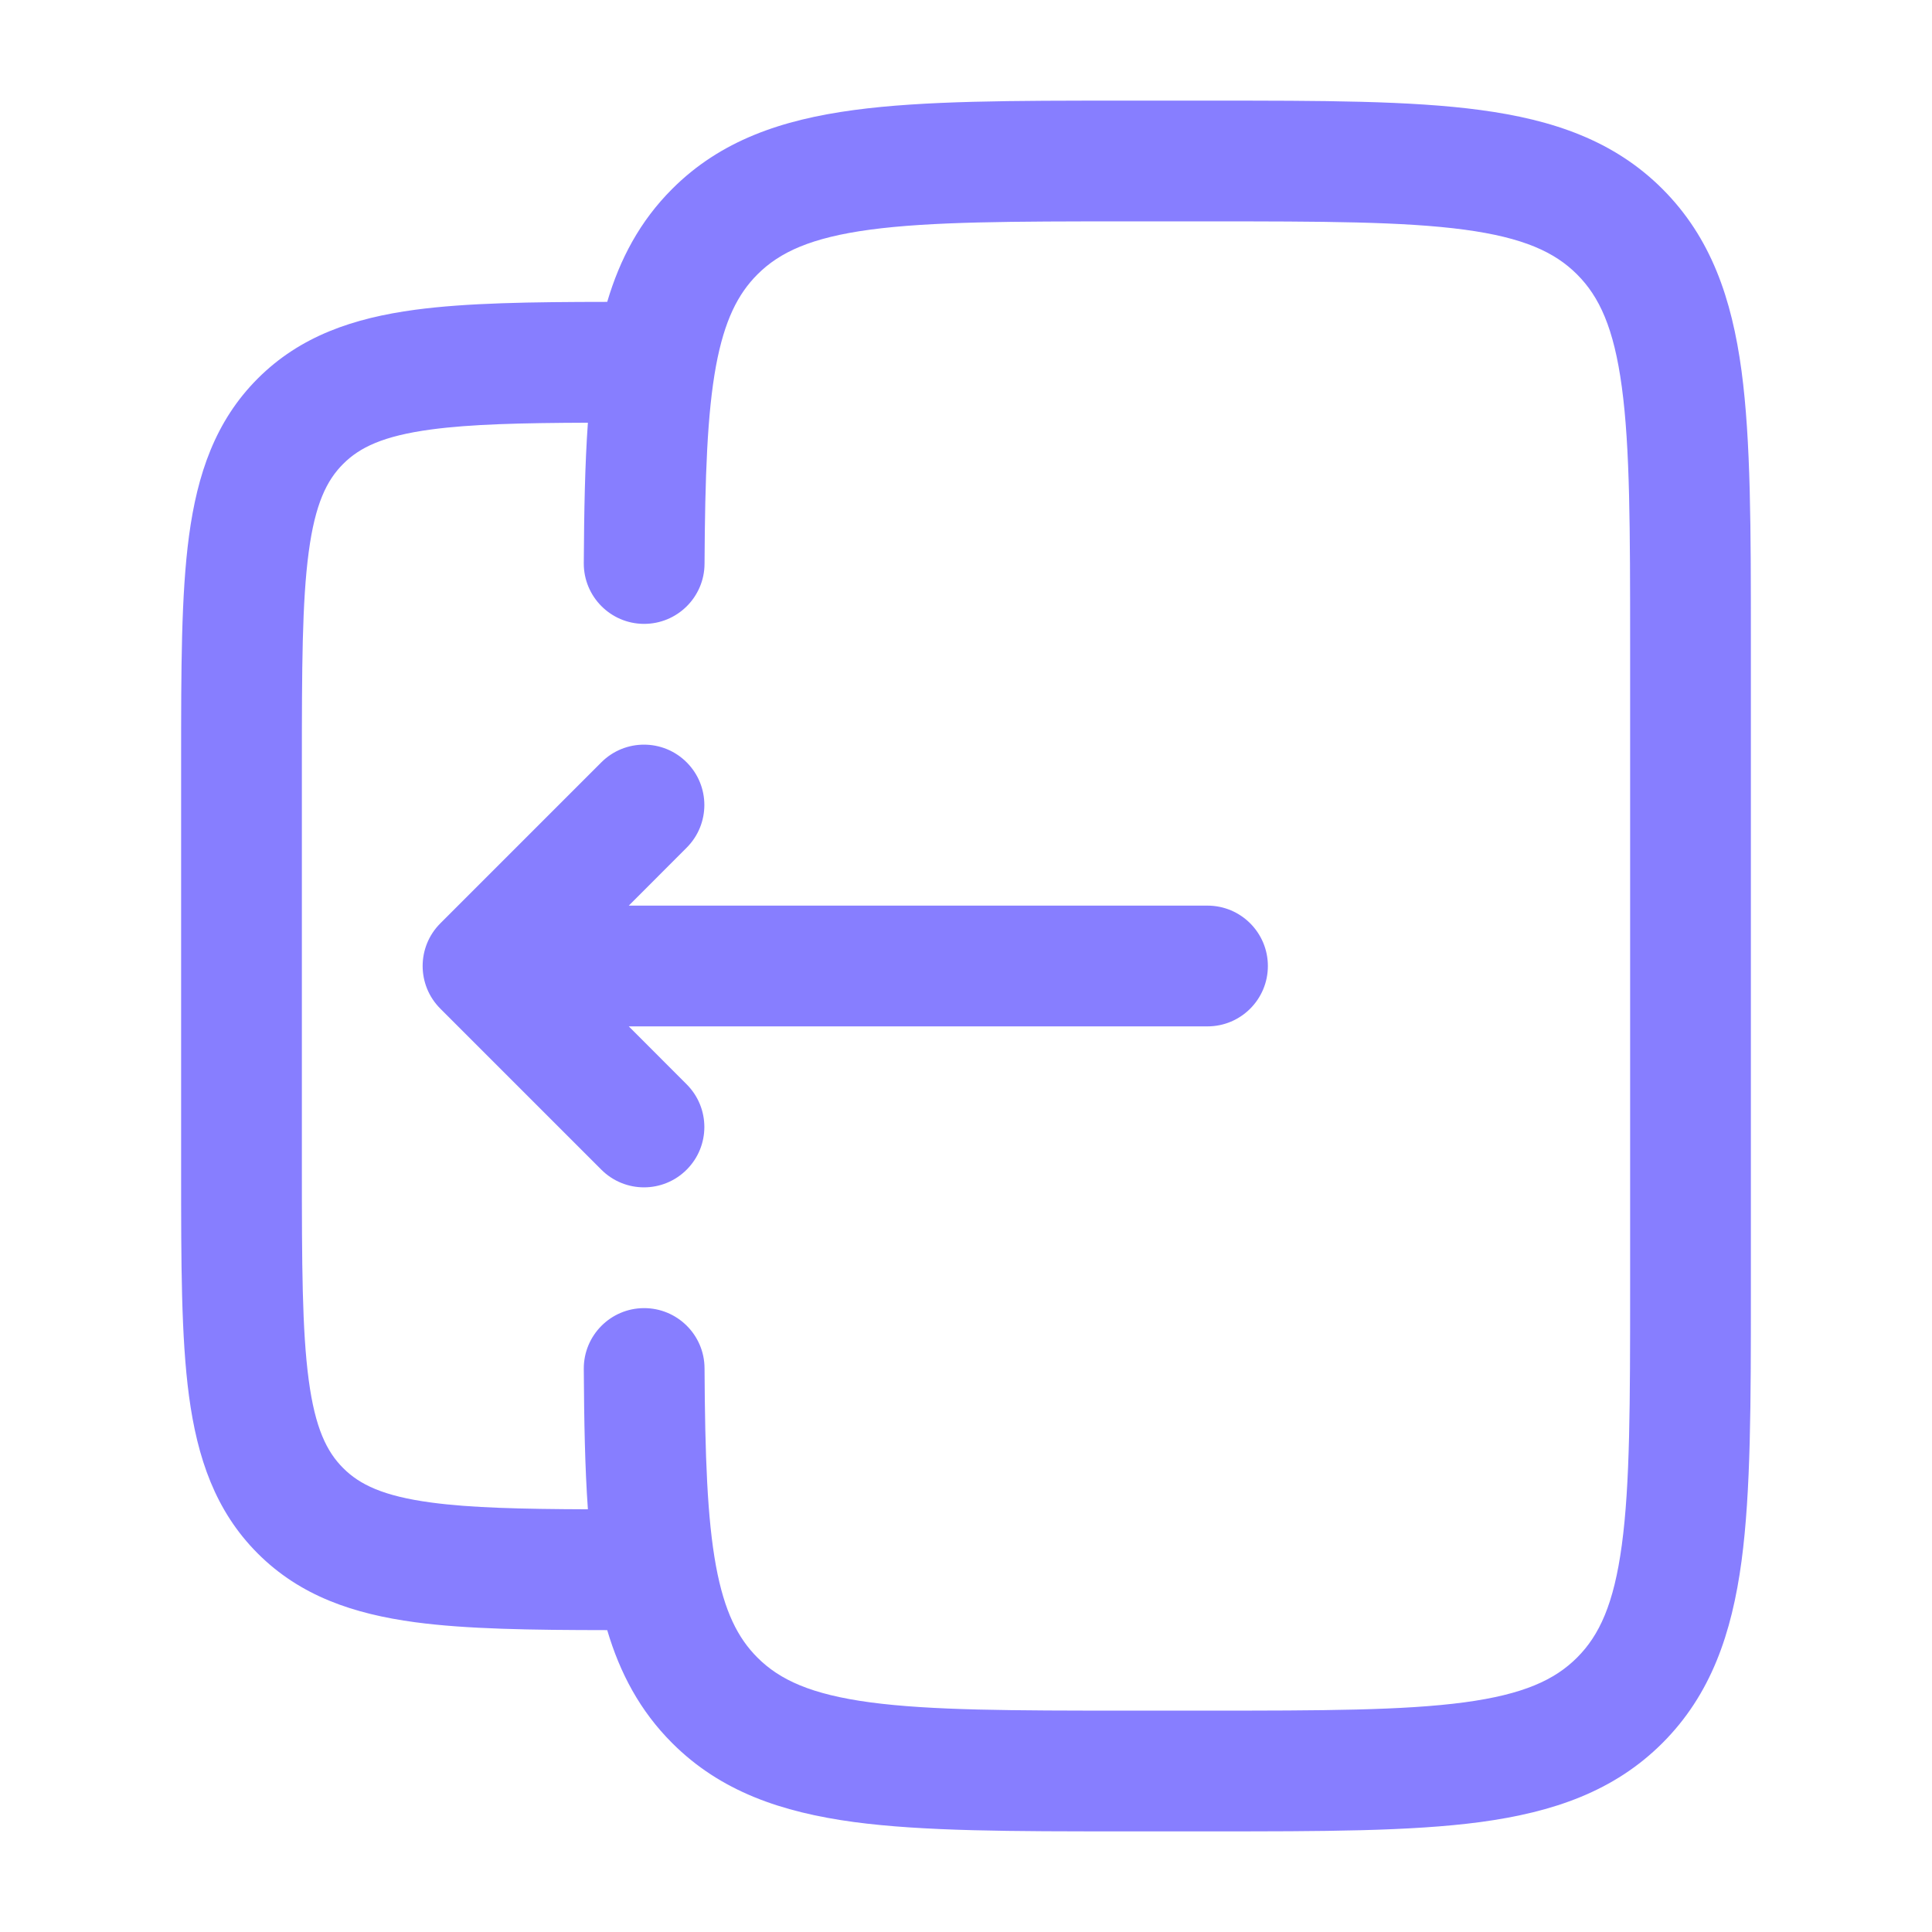
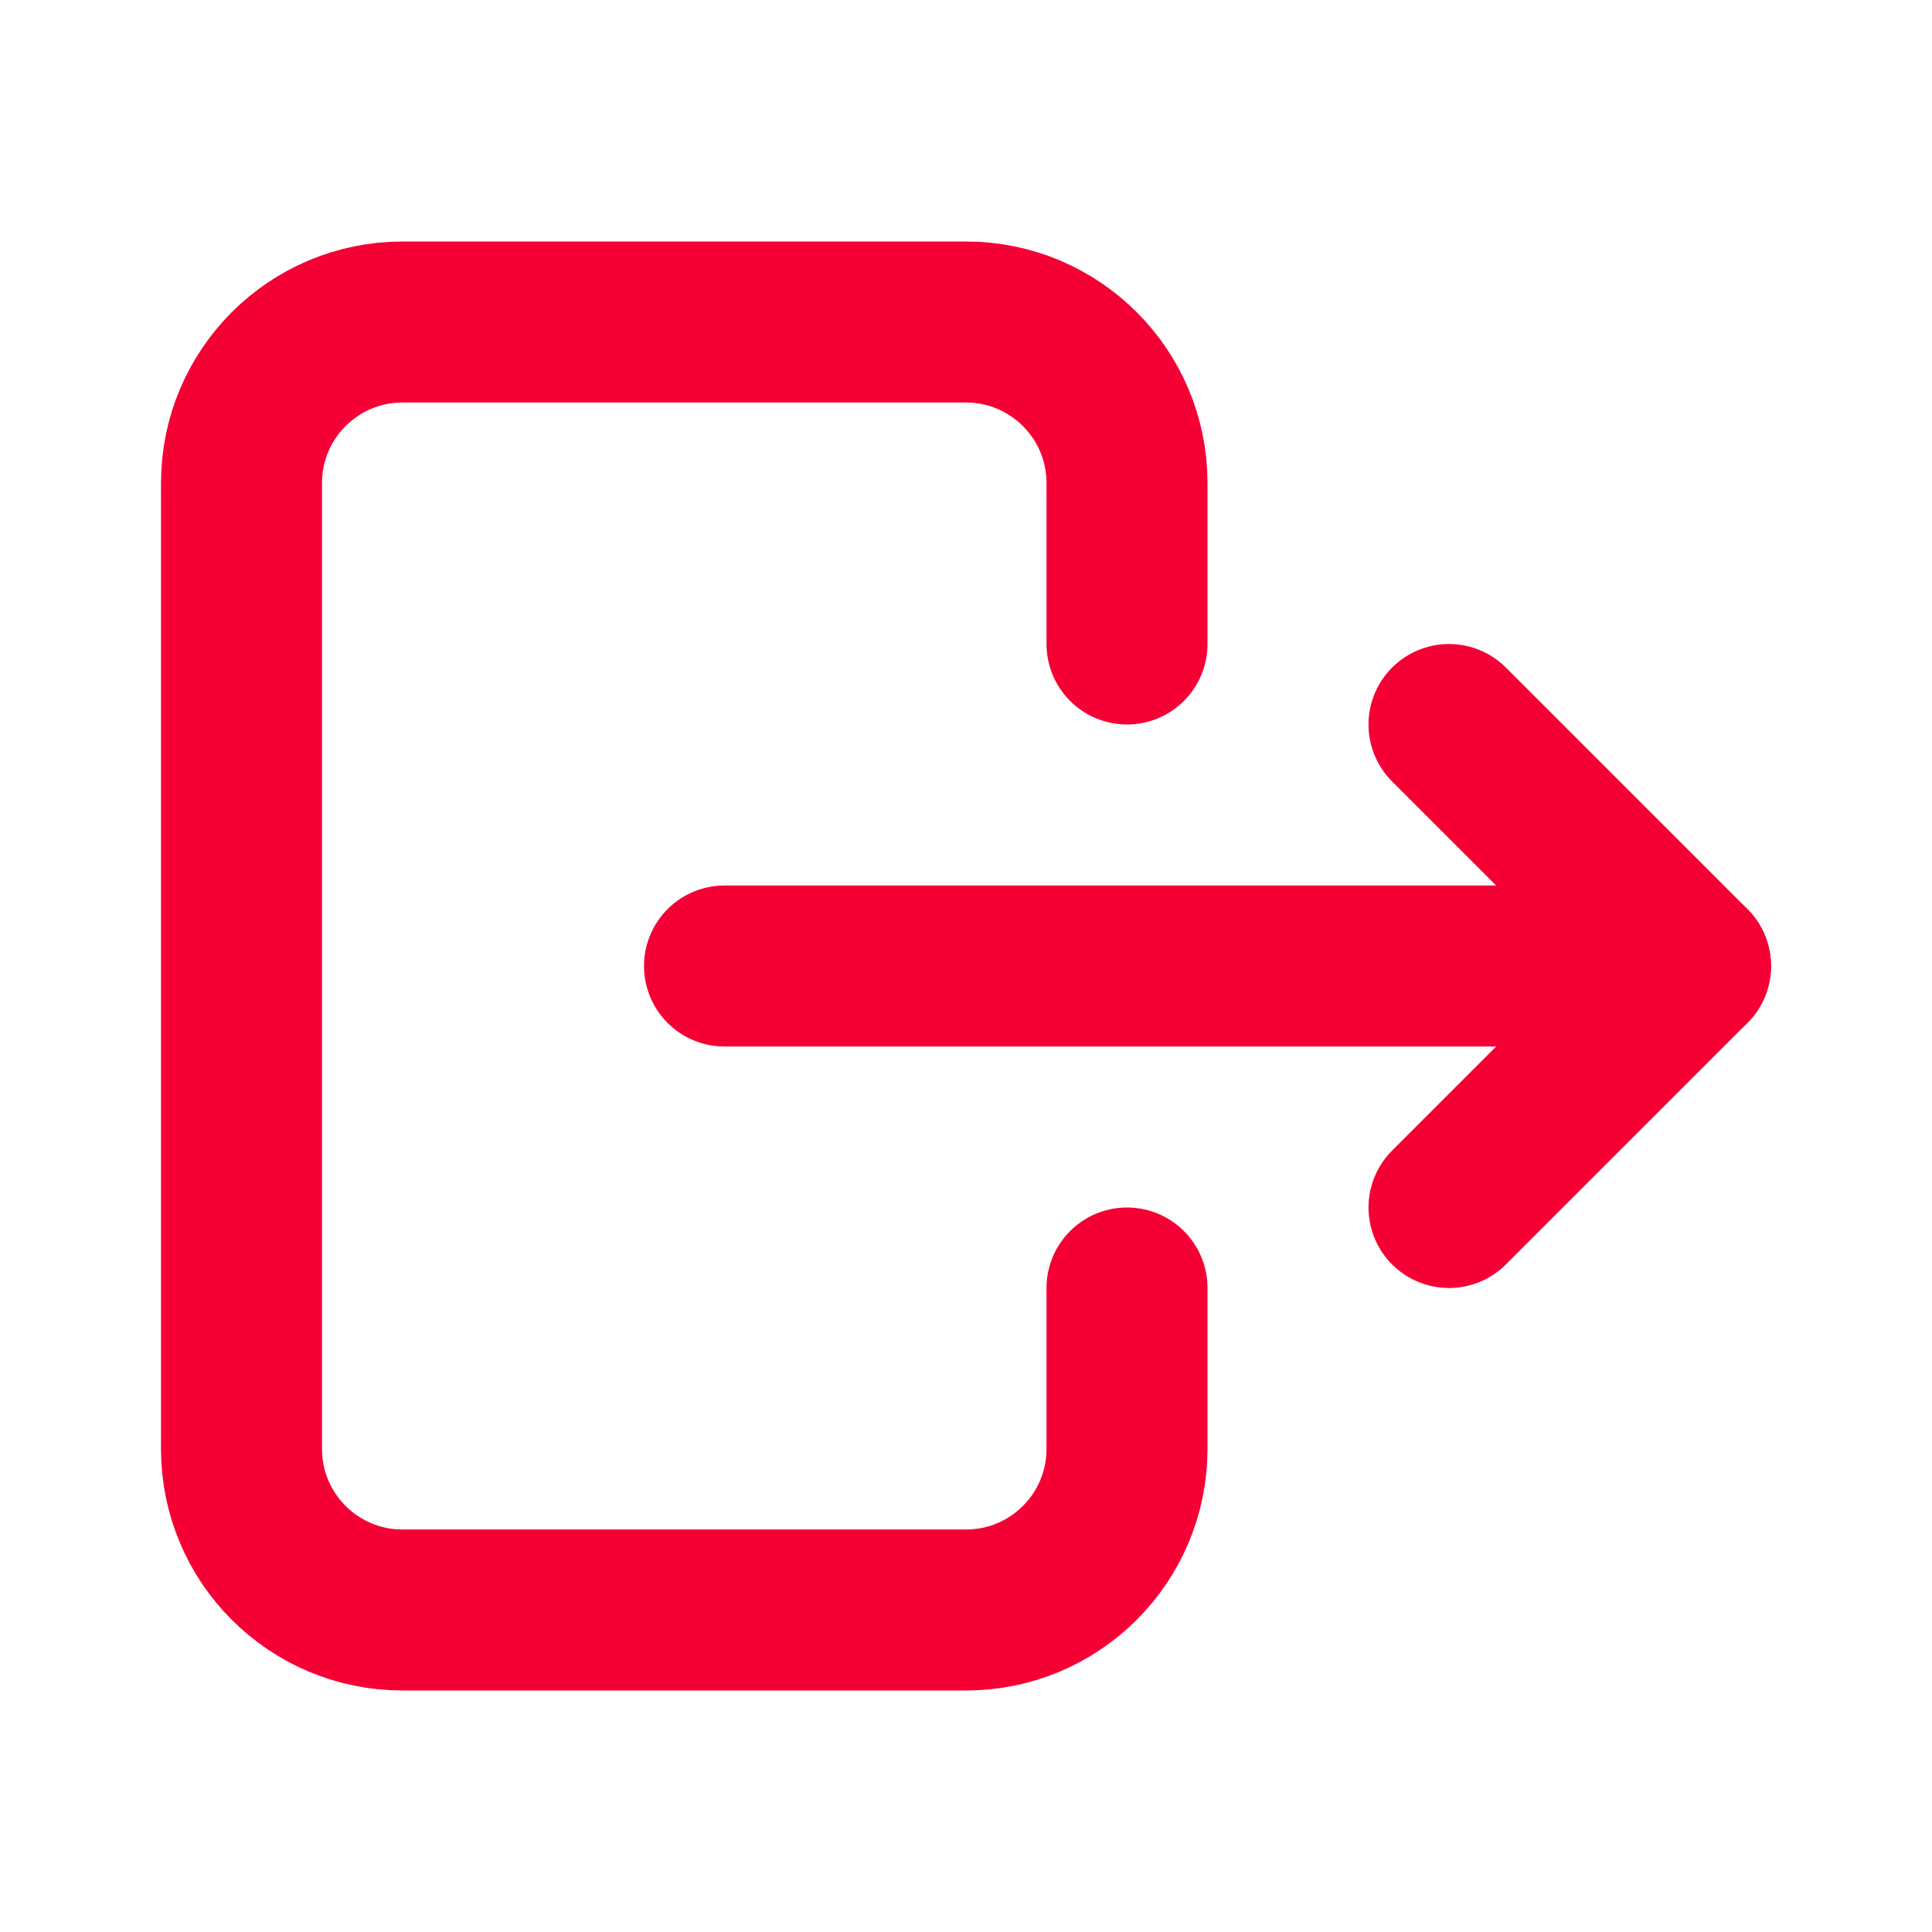
- <svg xmlns="http://www.w3.org/2000/svg" width="24" height="24" viewBox="0 0 24 24" fill="none">
-   <path d="M5.47 12.53C5.177 12.237 5.177 11.763 5.47 11.47L7.47 9.47C7.763 9.177 8.237 9.177 8.53 9.47C8.823 9.763 8.823 10.237 8.53 10.53L7.811 11.25L15 11.25C15.414 11.25 15.75 11.586 15.75 12C15.75 12.414 15.414 12.75 15 12.75L7.811 12.75L8.53 13.47C8.823 13.763 8.823 14.237 8.53 14.53C8.237 14.823 7.763 14.823 7.47 14.53L5.47 12.53Z" fill="#877EFF" />
-   <path fill-rule="evenodd" clip-rule="evenodd" d="M13.945 1.25H15.055C16.423 1.25 17.525 1.25 18.392 1.367C19.292 1.488 20.05 1.746 20.652 2.348C21.254 2.95 21.513 3.708 21.634 4.608C21.75 5.475 21.75 6.578 21.75 7.945V16.055C21.75 17.422 21.75 18.525 21.634 19.392C21.513 20.292 21.254 21.05 20.652 21.652C20.05 22.254 19.292 22.512 18.392 22.634C17.525 22.75 16.423 22.75 15.055 22.75H13.945C12.578 22.75 11.475 22.75 10.608 22.634C9.708 22.512 8.95 22.254 8.349 21.652C7.95 21.253 7.701 20.784 7.543 20.25C6.592 20.249 5.799 20.238 5.157 20.152C4.393 20.049 3.731 19.827 3.202 19.298C2.673 18.769 2.451 18.107 2.348 17.343C2.25 16.612 2.25 15.687 2.25 14.554V9.446C2.25 8.313 2.25 7.388 2.348 6.657C2.451 5.893 2.673 5.231 3.202 4.702C3.731 4.173 4.393 3.951 5.157 3.848C5.799 3.762 6.592 3.751 7.543 3.75C7.701 3.216 7.95 2.747 8.349 2.348C8.95 1.746 9.708 1.488 10.608 1.367C11.475 1.25 12.578 1.25 13.945 1.25ZM7.252 17.004C7.256 17.649 7.266 18.229 7.303 18.749C6.468 18.746 5.848 18.731 5.357 18.665C4.759 18.585 4.466 18.441 4.263 18.237C4.059 18.034 3.915 17.741 3.835 17.143C3.752 16.524 3.75 15.7 3.75 14.5V9.5C3.75 8.3 3.752 7.476 3.835 6.857C3.915 6.259 4.059 5.966 4.263 5.763C4.466 5.559 4.759 5.415 5.357 5.335C5.848 5.269 6.468 5.254 7.303 5.251C7.266 5.771 7.256 6.351 7.252 6.996C7.25 7.41 7.584 7.748 7.998 7.75C8.412 7.752 8.75 7.418 8.752 7.004C8.758 5.911 8.786 5.136 8.894 4.547C8.999 3.981 9.166 3.652 9.409 3.409C9.686 3.132 10.075 2.952 10.808 2.853C11.564 2.752 12.565 2.75 14 2.75H15C16.436 2.75 17.437 2.752 18.192 2.853C18.926 2.952 19.314 3.132 19.591 3.409C19.868 3.686 20.048 4.074 20.147 4.808C20.249 5.563 20.25 6.565 20.25 8V16C20.25 17.435 20.249 18.436 20.147 19.192C20.048 19.926 19.868 20.314 19.591 20.591C19.314 20.868 18.926 21.048 18.192 21.147C17.437 21.248 16.436 21.25 15 21.25H14C12.565 21.25 11.564 21.248 10.808 21.147C10.075 21.048 9.686 20.868 9.409 20.591C9.166 20.348 8.999 20.02 8.894 19.453C8.786 18.864 8.758 18.089 8.752 16.996C8.75 16.582 8.412 16.248 7.998 16.25C7.584 16.252 7.25 16.59 7.252 17.004Z" fill="#877EFF" />
+ <svg xmlns="http://www.w3.org/2000/svg" width="24" height="24" viewBox="0 0 24 24" fill="none" stroke="#f50035" stroke-width="2" stroke-linecap="round" stroke-linejoin="round" class="icon icon-tabler icons-tabler-outline icon-tabler-logout">
+   <path stroke="none" d="M0 0h24v24H0z" fill="none" />
+   <path d="M14 8v-2a2 2 0 0 0 -2 -2h-7a2 2 0 0 0 -2 2v12a2 2 0 0 0 2 2h7a2 2 0 0 0 2 -2v-2" />
+   <path d="M9 12h12l-3 -3" />
+   <path d="M18 15l3 -3" />
</svg>
